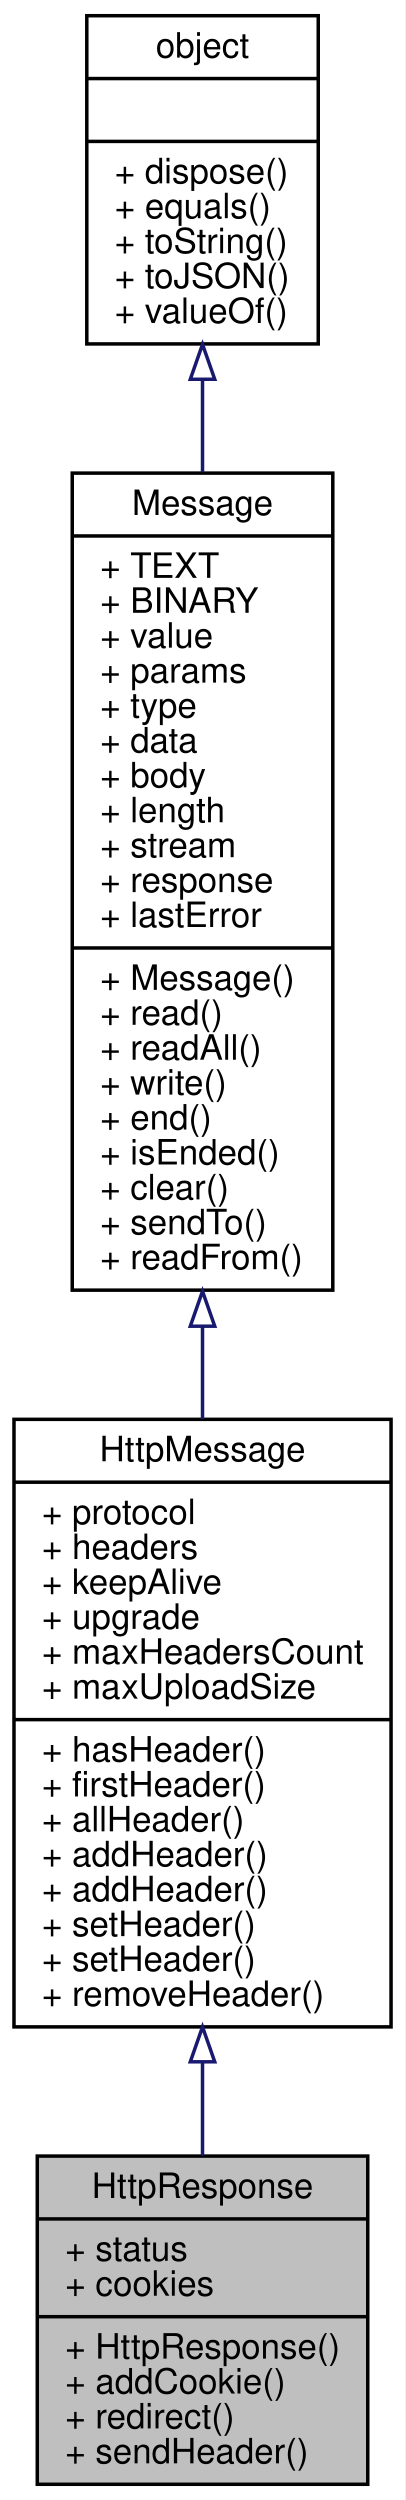
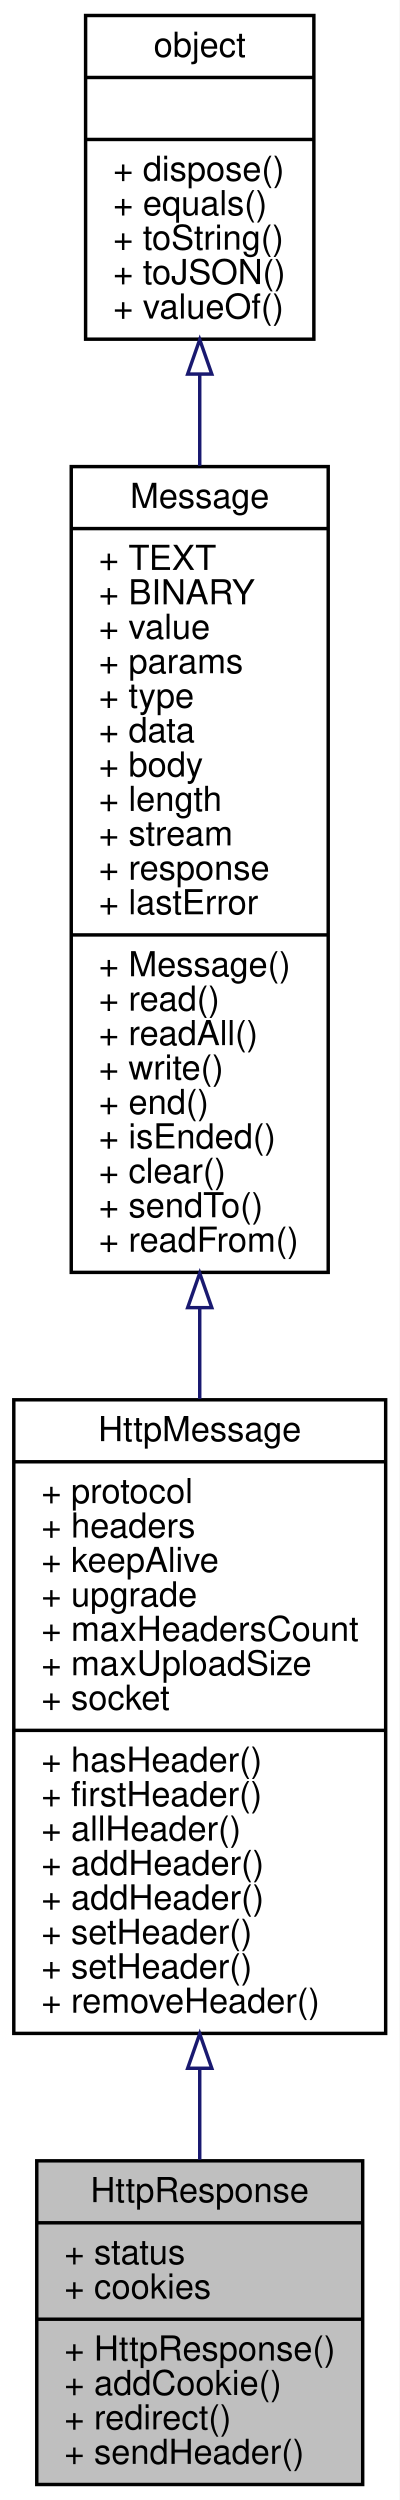
- <svg xmlns="http://www.w3.org/2000/svg" xmlns:xlink="http://www.w3.org/1999/xlink" width="116pt" height="716pt" viewBox="0.00 0.00 115.99 716.00">
-   <g id="graph0" class="graph" transform="scale(1 1) rotate(0) translate(4 712)">
-     <polygon fill="#ffffff" stroke="transparent" points="-4,4 -4,-712 111.992,-712 111.992,4 -4,4" />
+ <svg xmlns="http://www.w3.org/2000/svg" xmlns:xlink="http://www.w3.org/1999/xlink" width="116pt" height="726pt" viewBox="0.00 0.00 115.99 726.00">
+   <g id="graph0" class="graph" transform="scale(1 1) rotate(0) translate(4 722)">
+     <polygon fill="#ffffff" stroke="transparent" points="-4,4 -4,-722 111.992,-722 111.992,4 -4,4" />
    <g id="node1" class="node">
      <polygon fill="#bfbfbf" stroke="#000000" points="6.672,-.5 6.672,-94.5 101.32,-94.5 101.32,-.5 6.672,-.5" />
      <text text-anchor="middle" x="53.996" y="-82.5" font-family="Helvetica,sans-Serif" font-size="10.00" fill="#000000">HttpResponse</text>
      <polyline fill="none" stroke="#000000" points="6.672,-76.5 101.32,-76.5 " />
      <text text-anchor="start" x="14.672" y="-64.5" font-family="Helvetica,sans-Serif" font-size="10.00" fill="#000000">+ status</text>
      <text text-anchor="start" x="14.672" y="-54.5" font-family="Helvetica,sans-Serif" font-size="10.00" fill="#000000">+ cookies</text>
      <polyline fill="none" stroke="#000000" points="6.672,-48.5 101.32,-48.5 " />
      <text text-anchor="start" x="14.672" y="-36.5" font-family="Helvetica,sans-Serif" font-size="10.00" fill="#000000">+ HttpResponse()</text>
      <text text-anchor="start" x="14.672" y="-26.5" font-family="Helvetica,sans-Serif" font-size="10.00" fill="#000000">+ addCookie()</text>
      <text text-anchor="start" x="14.672" y="-16.5" font-family="Helvetica,sans-Serif" font-size="10.00" fill="#000000">+ redirect()</text>
      <text text-anchor="start" x="14.672" y="-6.5" font-family="Helvetica,sans-Serif" font-size="10.00" fill="#000000">+ sendHeader()</text>
    </g>
    <g id="node2" class="node">
      <g id="a_node2">
        <a xlink:href="../../da/d38/interfaceHttpMessage.html" target="_top" xlink:title="http 基础消息对象 ">
-           <polygon fill="#ffffff" stroke="#000000" points="0,-131.5 0,-305.5 107.992,-305.5 107.992,-131.5 0,-131.5" />
-           <text text-anchor="middle" x="53.996" y="-293.5" font-family="Helvetica,sans-Serif" font-size="10.00" fill="#000000">HttpMessage</text>
-           <polyline fill="none" stroke="#000000" points="0,-287.5 107.992,-287.5 " />
-           <text text-anchor="start" x="8" y="-275.5" font-family="Helvetica,sans-Serif" font-size="10.00" fill="#000000">+ protocol</text>
-           <text text-anchor="start" x="8" y="-265.5" font-family="Helvetica,sans-Serif" font-size="10.00" fill="#000000">+ headers</text>
-           <text text-anchor="start" x="8" y="-255.5" font-family="Helvetica,sans-Serif" font-size="10.00" fill="#000000">+ keepAlive</text>
-           <text text-anchor="start" x="8" y="-245.5" font-family="Helvetica,sans-Serif" font-size="10.00" fill="#000000">+ upgrade</text>
-           <text text-anchor="start" x="8" y="-235.5" font-family="Helvetica,sans-Serif" font-size="10.00" fill="#000000">+ maxHeadersCount</text>
-           <text text-anchor="start" x="8" y="-225.5" font-family="Helvetica,sans-Serif" font-size="10.00" fill="#000000">+ maxUploadSize</text>
+           <polygon fill="#ffffff" stroke="#000000" points="0,-131.5 0,-315.5 107.992,-315.5 107.992,-131.5 0,-131.5" />
+           <text text-anchor="middle" x="53.996" y="-303.5" font-family="Helvetica,sans-Serif" font-size="10.00" fill="#000000">HttpMessage</text>
+           <polyline fill="none" stroke="#000000" points="0,-297.5 107.992,-297.5 " />
+           <text text-anchor="start" x="8" y="-285.5" font-family="Helvetica,sans-Serif" font-size="10.00" fill="#000000">+ protocol</text>
+           <text text-anchor="start" x="8" y="-275.5" font-family="Helvetica,sans-Serif" font-size="10.00" fill="#000000">+ headers</text>
+           <text text-anchor="start" x="8" y="-265.5" font-family="Helvetica,sans-Serif" font-size="10.00" fill="#000000">+ keepAlive</text>
+           <text text-anchor="start" x="8" y="-255.5" font-family="Helvetica,sans-Serif" font-size="10.00" fill="#000000">+ upgrade</text>
+           <text text-anchor="start" x="8" y="-245.5" font-family="Helvetica,sans-Serif" font-size="10.00" fill="#000000">+ maxHeadersCount</text>
+           <text text-anchor="start" x="8" y="-235.5" font-family="Helvetica,sans-Serif" font-size="10.00" fill="#000000">+ maxUploadSize</text>
+           <text text-anchor="start" x="8" y="-225.5" font-family="Helvetica,sans-Serif" font-size="10.00" fill="#000000">+ socket</text>
          <polyline fill="none" stroke="#000000" points="0,-219.5 107.992,-219.5 " />
          <text text-anchor="start" x="8" y="-207.5" font-family="Helvetica,sans-Serif" font-size="10.00" fill="#000000">+ hasHeader()</text>
          <text text-anchor="start" x="8" y="-197.5" font-family="Helvetica,sans-Serif" font-size="10.00" fill="#000000">+ firstHeader()</text>
          <text text-anchor="start" x="8" y="-187.5" font-family="Helvetica,sans-Serif" font-size="10.00" fill="#000000">+ allHeader()</text>
          <text text-anchor="start" x="8" y="-177.5" font-family="Helvetica,sans-Serif" font-size="10.00" fill="#000000">+ addHeader()</text>
          <text text-anchor="start" x="8" y="-167.5" font-family="Helvetica,sans-Serif" font-size="10.00" fill="#000000">+ addHeader()</text>
          <text text-anchor="start" x="8" y="-157.5" font-family="Helvetica,sans-Serif" font-size="10.00" fill="#000000">+ setHeader()</text>
          <text text-anchor="start" x="8" y="-147.5" font-family="Helvetica,sans-Serif" font-size="10.00" fill="#000000">+ setHeader()</text>
          <text text-anchor="start" x="8" y="-137.5" font-family="Helvetica,sans-Serif" font-size="10.00" fill="#000000">+ removeHeader()</text>
        </a>
      </g>
    </g>
    <g id="edge1" class="edge">
-       <path fill="none" stroke="#191970" d="M53.996,-121.403C53.996,-112.147 53.996,-103.076 53.996,-94.635" />
-       <polygon fill="none" stroke="#191970" points="50.496,-121.497 53.996,-131.497 57.496,-121.497 50.496,-121.497" />
+       <path fill="none" stroke="#191970" d="M53.996,-121.346C53.996,-112.161 53.996,-103.187 53.996,-94.838" />
+       <polygon fill="none" stroke="#191970" points="50.496,-121.376 53.996,-131.376 57.496,-121.376 50.496,-121.376" />
    </g>
    <g id="node3" class="node">
      <g id="a_node3">
        <a xlink:href="../../d6/db7/interfaceMessage.html" target="_top" xlink:title="基础消息对象 ">
-           <polygon fill="#ffffff" stroke="#000000" points="16.685,-342.5 16.685,-576.5 91.308,-576.5 91.308,-342.5 16.685,-342.5" />
-           <text text-anchor="middle" x="53.996" y="-564.5" font-family="Helvetica,sans-Serif" font-size="10.00" fill="#000000">Message</text>
-           <polyline fill="none" stroke="#000000" points="16.685,-558.5 91.308,-558.5 " />
-           <text text-anchor="start" x="24.685" y="-546.5" font-family="Helvetica,sans-Serif" font-size="10.00" fill="#000000">+ TEXT</text>
-           <text text-anchor="start" x="24.685" y="-536.5" font-family="Helvetica,sans-Serif" font-size="10.00" fill="#000000">+ BINARY</text>
-           <text text-anchor="start" x="24.685" y="-526.5" font-family="Helvetica,sans-Serif" font-size="10.00" fill="#000000">+ value</text>
-           <text text-anchor="start" x="24.685" y="-516.5" font-family="Helvetica,sans-Serif" font-size="10.00" fill="#000000">+ params</text>
-           <text text-anchor="start" x="24.685" y="-506.5" font-family="Helvetica,sans-Serif" font-size="10.00" fill="#000000">+ type</text>
-           <text text-anchor="start" x="24.685" y="-496.5" font-family="Helvetica,sans-Serif" font-size="10.00" fill="#000000">+ data</text>
-           <text text-anchor="start" x="24.685" y="-486.5" font-family="Helvetica,sans-Serif" font-size="10.00" fill="#000000">+ body</text>
-           <text text-anchor="start" x="24.685" y="-476.5" font-family="Helvetica,sans-Serif" font-size="10.00" fill="#000000">+ length</text>
-           <text text-anchor="start" x="24.685" y="-466.5" font-family="Helvetica,sans-Serif" font-size="10.00" fill="#000000">+ stream</text>
-           <text text-anchor="start" x="24.685" y="-456.5" font-family="Helvetica,sans-Serif" font-size="10.00" fill="#000000">+ response</text>
-           <text text-anchor="start" x="24.685" y="-446.5" font-family="Helvetica,sans-Serif" font-size="10.00" fill="#000000">+ lastError</text>
-           <polyline fill="none" stroke="#000000" points="16.685,-440.5 91.308,-440.5 " />
-           <text text-anchor="start" x="24.685" y="-428.5" font-family="Helvetica,sans-Serif" font-size="10.00" fill="#000000">+ Message()</text>
-           <text text-anchor="start" x="24.685" y="-418.5" font-family="Helvetica,sans-Serif" font-size="10.00" fill="#000000">+ read()</text>
-           <text text-anchor="start" x="24.685" y="-408.5" font-family="Helvetica,sans-Serif" font-size="10.00" fill="#000000">+ readAll()</text>
-           <text text-anchor="start" x="24.685" y="-398.5" font-family="Helvetica,sans-Serif" font-size="10.00" fill="#000000">+ write()</text>
-           <text text-anchor="start" x="24.685" y="-388.5" font-family="Helvetica,sans-Serif" font-size="10.00" fill="#000000">+ end()</text>
-           <text text-anchor="start" x="24.685" y="-378.5" font-family="Helvetica,sans-Serif" font-size="10.00" fill="#000000">+ isEnded()</text>
-           <text text-anchor="start" x="24.685" y="-368.5" font-family="Helvetica,sans-Serif" font-size="10.00" fill="#000000">+ clear()</text>
-           <text text-anchor="start" x="24.685" y="-358.5" font-family="Helvetica,sans-Serif" font-size="10.00" fill="#000000">+ sendTo()</text>
-           <text text-anchor="start" x="24.685" y="-348.5" font-family="Helvetica,sans-Serif" font-size="10.00" fill="#000000">+ readFrom()</text>
+           <polygon fill="#ffffff" stroke="#000000" points="16.685,-352.5 16.685,-586.5 91.308,-586.5 91.308,-352.5 16.685,-352.5" />
+           <text text-anchor="middle" x="53.996" y="-574.5" font-family="Helvetica,sans-Serif" font-size="10.00" fill="#000000">Message</text>
+           <polyline fill="none" stroke="#000000" points="16.685,-568.5 91.308,-568.5 " />
+           <text text-anchor="start" x="24.685" y="-556.5" font-family="Helvetica,sans-Serif" font-size="10.00" fill="#000000">+ TEXT</text>
+           <text text-anchor="start" x="24.685" y="-546.5" font-family="Helvetica,sans-Serif" font-size="10.00" fill="#000000">+ BINARY</text>
+           <text text-anchor="start" x="24.685" y="-536.5" font-family="Helvetica,sans-Serif" font-size="10.00" fill="#000000">+ value</text>
+           <text text-anchor="start" x="24.685" y="-526.5" font-family="Helvetica,sans-Serif" font-size="10.00" fill="#000000">+ params</text>
+           <text text-anchor="start" x="24.685" y="-516.5" font-family="Helvetica,sans-Serif" font-size="10.00" fill="#000000">+ type</text>
+           <text text-anchor="start" x="24.685" y="-506.5" font-family="Helvetica,sans-Serif" font-size="10.00" fill="#000000">+ data</text>
+           <text text-anchor="start" x="24.685" y="-496.5" font-family="Helvetica,sans-Serif" font-size="10.00" fill="#000000">+ body</text>
+           <text text-anchor="start" x="24.685" y="-486.5" font-family="Helvetica,sans-Serif" font-size="10.00" fill="#000000">+ length</text>
+           <text text-anchor="start" x="24.685" y="-476.5" font-family="Helvetica,sans-Serif" font-size="10.00" fill="#000000">+ stream</text>
+           <text text-anchor="start" x="24.685" y="-466.5" font-family="Helvetica,sans-Serif" font-size="10.00" fill="#000000">+ response</text>
+           <text text-anchor="start" x="24.685" y="-456.5" font-family="Helvetica,sans-Serif" font-size="10.00" fill="#000000">+ lastError</text>
+           <polyline fill="none" stroke="#000000" points="16.685,-450.5 91.308,-450.5 " />
+           <text text-anchor="start" x="24.685" y="-438.5" font-family="Helvetica,sans-Serif" font-size="10.00" fill="#000000">+ Message()</text>
+           <text text-anchor="start" x="24.685" y="-428.5" font-family="Helvetica,sans-Serif" font-size="10.00" fill="#000000">+ read()</text>
+           <text text-anchor="start" x="24.685" y="-418.5" font-family="Helvetica,sans-Serif" font-size="10.00" fill="#000000">+ readAll()</text>
+           <text text-anchor="start" x="24.685" y="-408.5" font-family="Helvetica,sans-Serif" font-size="10.00" fill="#000000">+ write()</text>
+           <text text-anchor="start" x="24.685" y="-398.5" font-family="Helvetica,sans-Serif" font-size="10.00" fill="#000000">+ end()</text>
+           <text text-anchor="start" x="24.685" y="-388.5" font-family="Helvetica,sans-Serif" font-size="10.00" fill="#000000">+ isEnded()</text>
+           <text text-anchor="start" x="24.685" y="-378.5" font-family="Helvetica,sans-Serif" font-size="10.00" fill="#000000">+ clear()</text>
+           <text text-anchor="start" x="24.685" y="-368.5" font-family="Helvetica,sans-Serif" font-size="10.00" fill="#000000">+ sendTo()</text>
+           <text text-anchor="start" x="24.685" y="-358.5" font-family="Helvetica,sans-Serif" font-size="10.00" fill="#000000">+ readFrom()</text>
        </a>
      </g>
    </g>
    <g id="edge2" class="edge">
-       <path fill="none" stroke="#191970" d="M53.996,-332.063C53.996,-323.115 53.996,-314.218 53.996,-305.571" />
-       <polygon fill="none" stroke="#191970" points="50.496,-332.177 53.996,-342.177 57.496,-332.177 50.496,-332.177" />
+       <path fill="none" stroke="#191970" d="M53.996,-342.207C53.996,-333.302 53.996,-324.426 53.996,-315.768" />
+       <polygon fill="none" stroke="#191970" points="50.496,-342.264 53.996,-352.264 57.496,-342.264 50.496,-342.264" />
    </g>
    <g id="node4" class="node">
      <g id="a_node4">
        <a xlink:href="../../db/d38/interfaceobject.html" target="_top" xlink:title="基础对象，所有对象均继承于此 ">
-           <polygon fill="#ffffff" stroke="#000000" points="20.852,-613.5 20.852,-707.5 87.14,-707.5 87.14,-613.5 20.852,-613.5" />
-           <text text-anchor="middle" x="53.996" y="-695.5" font-family="Helvetica,sans-Serif" font-size="10.00" fill="#000000">object</text>
-           <polyline fill="none" stroke="#000000" points="20.852,-689.5 87.14,-689.5 " />
-           <text text-anchor="middle" x="53.996" y="-677.5" font-family="Helvetica,sans-Serif" font-size="10.00" fill="#000000"> </text>
-           <polyline fill="none" stroke="#000000" points="20.852,-671.5 87.14,-671.5 " />
-           <text text-anchor="start" x="28.852" y="-659.5" font-family="Helvetica,sans-Serif" font-size="10.00" fill="#000000">+ dispose()</text>
-           <text text-anchor="start" x="28.852" y="-649.5" font-family="Helvetica,sans-Serif" font-size="10.00" fill="#000000">+ equals()</text>
-           <text text-anchor="start" x="28.852" y="-639.5" font-family="Helvetica,sans-Serif" font-size="10.00" fill="#000000">+ toString()</text>
-           <text text-anchor="start" x="28.852" y="-629.5" font-family="Helvetica,sans-Serif" font-size="10.00" fill="#000000">+ toJSON()</text>
-           <text text-anchor="start" x="28.852" y="-619.5" font-family="Helvetica,sans-Serif" font-size="10.00" fill="#000000">+ valueOf()</text>
+           <polygon fill="#ffffff" stroke="#000000" points="20.852,-623.5 20.852,-717.5 87.14,-717.5 87.14,-623.5 20.852,-623.5" />
+           <text text-anchor="middle" x="53.996" y="-705.5" font-family="Helvetica,sans-Serif" font-size="10.00" fill="#000000">object</text>
+           <polyline fill="none" stroke="#000000" points="20.852,-699.5 87.14,-699.5 " />
+           <text text-anchor="middle" x="53.996" y="-687.5" font-family="Helvetica,sans-Serif" font-size="10.00" fill="#000000"> </text>
+           <polyline fill="none" stroke="#000000" points="20.852,-681.5 87.14,-681.5 " />
+           <text text-anchor="start" x="28.852" y="-669.5" font-family="Helvetica,sans-Serif" font-size="10.00" fill="#000000">+ dispose()</text>
+           <text text-anchor="start" x="28.852" y="-659.5" font-family="Helvetica,sans-Serif" font-size="10.00" fill="#000000">+ equals()</text>
+           <text text-anchor="start" x="28.852" y="-649.5" font-family="Helvetica,sans-Serif" font-size="10.00" fill="#000000">+ toString()</text>
+           <text text-anchor="start" x="28.852" y="-639.5" font-family="Helvetica,sans-Serif" font-size="10.00" fill="#000000">+ toJSON()</text>
+           <text text-anchor="start" x="28.852" y="-629.5" font-family="Helvetica,sans-Serif" font-size="10.00" fill="#000000">+ valueOf()</text>
        </a>
      </g>
    </g>
    <g id="edge3" class="edge">
-       <path fill="none" stroke="#191970" d="M53.996,-603.32C53.996,-594.853 53.996,-585.879 53.996,-576.715" />
-       <polygon fill="none" stroke="#191970" points="50.496,-603.374 53.996,-613.374 57.496,-603.375 50.496,-603.374" />
+       <path fill="none" stroke="#191970" d="M53.996,-613.32C53.996,-604.853 53.996,-595.879 53.996,-586.715" />
+       <polygon fill="none" stroke="#191970" points="50.496,-613.374 53.996,-623.374 57.496,-613.375 50.496,-613.374" />
    </g>
  </g>
</svg>
